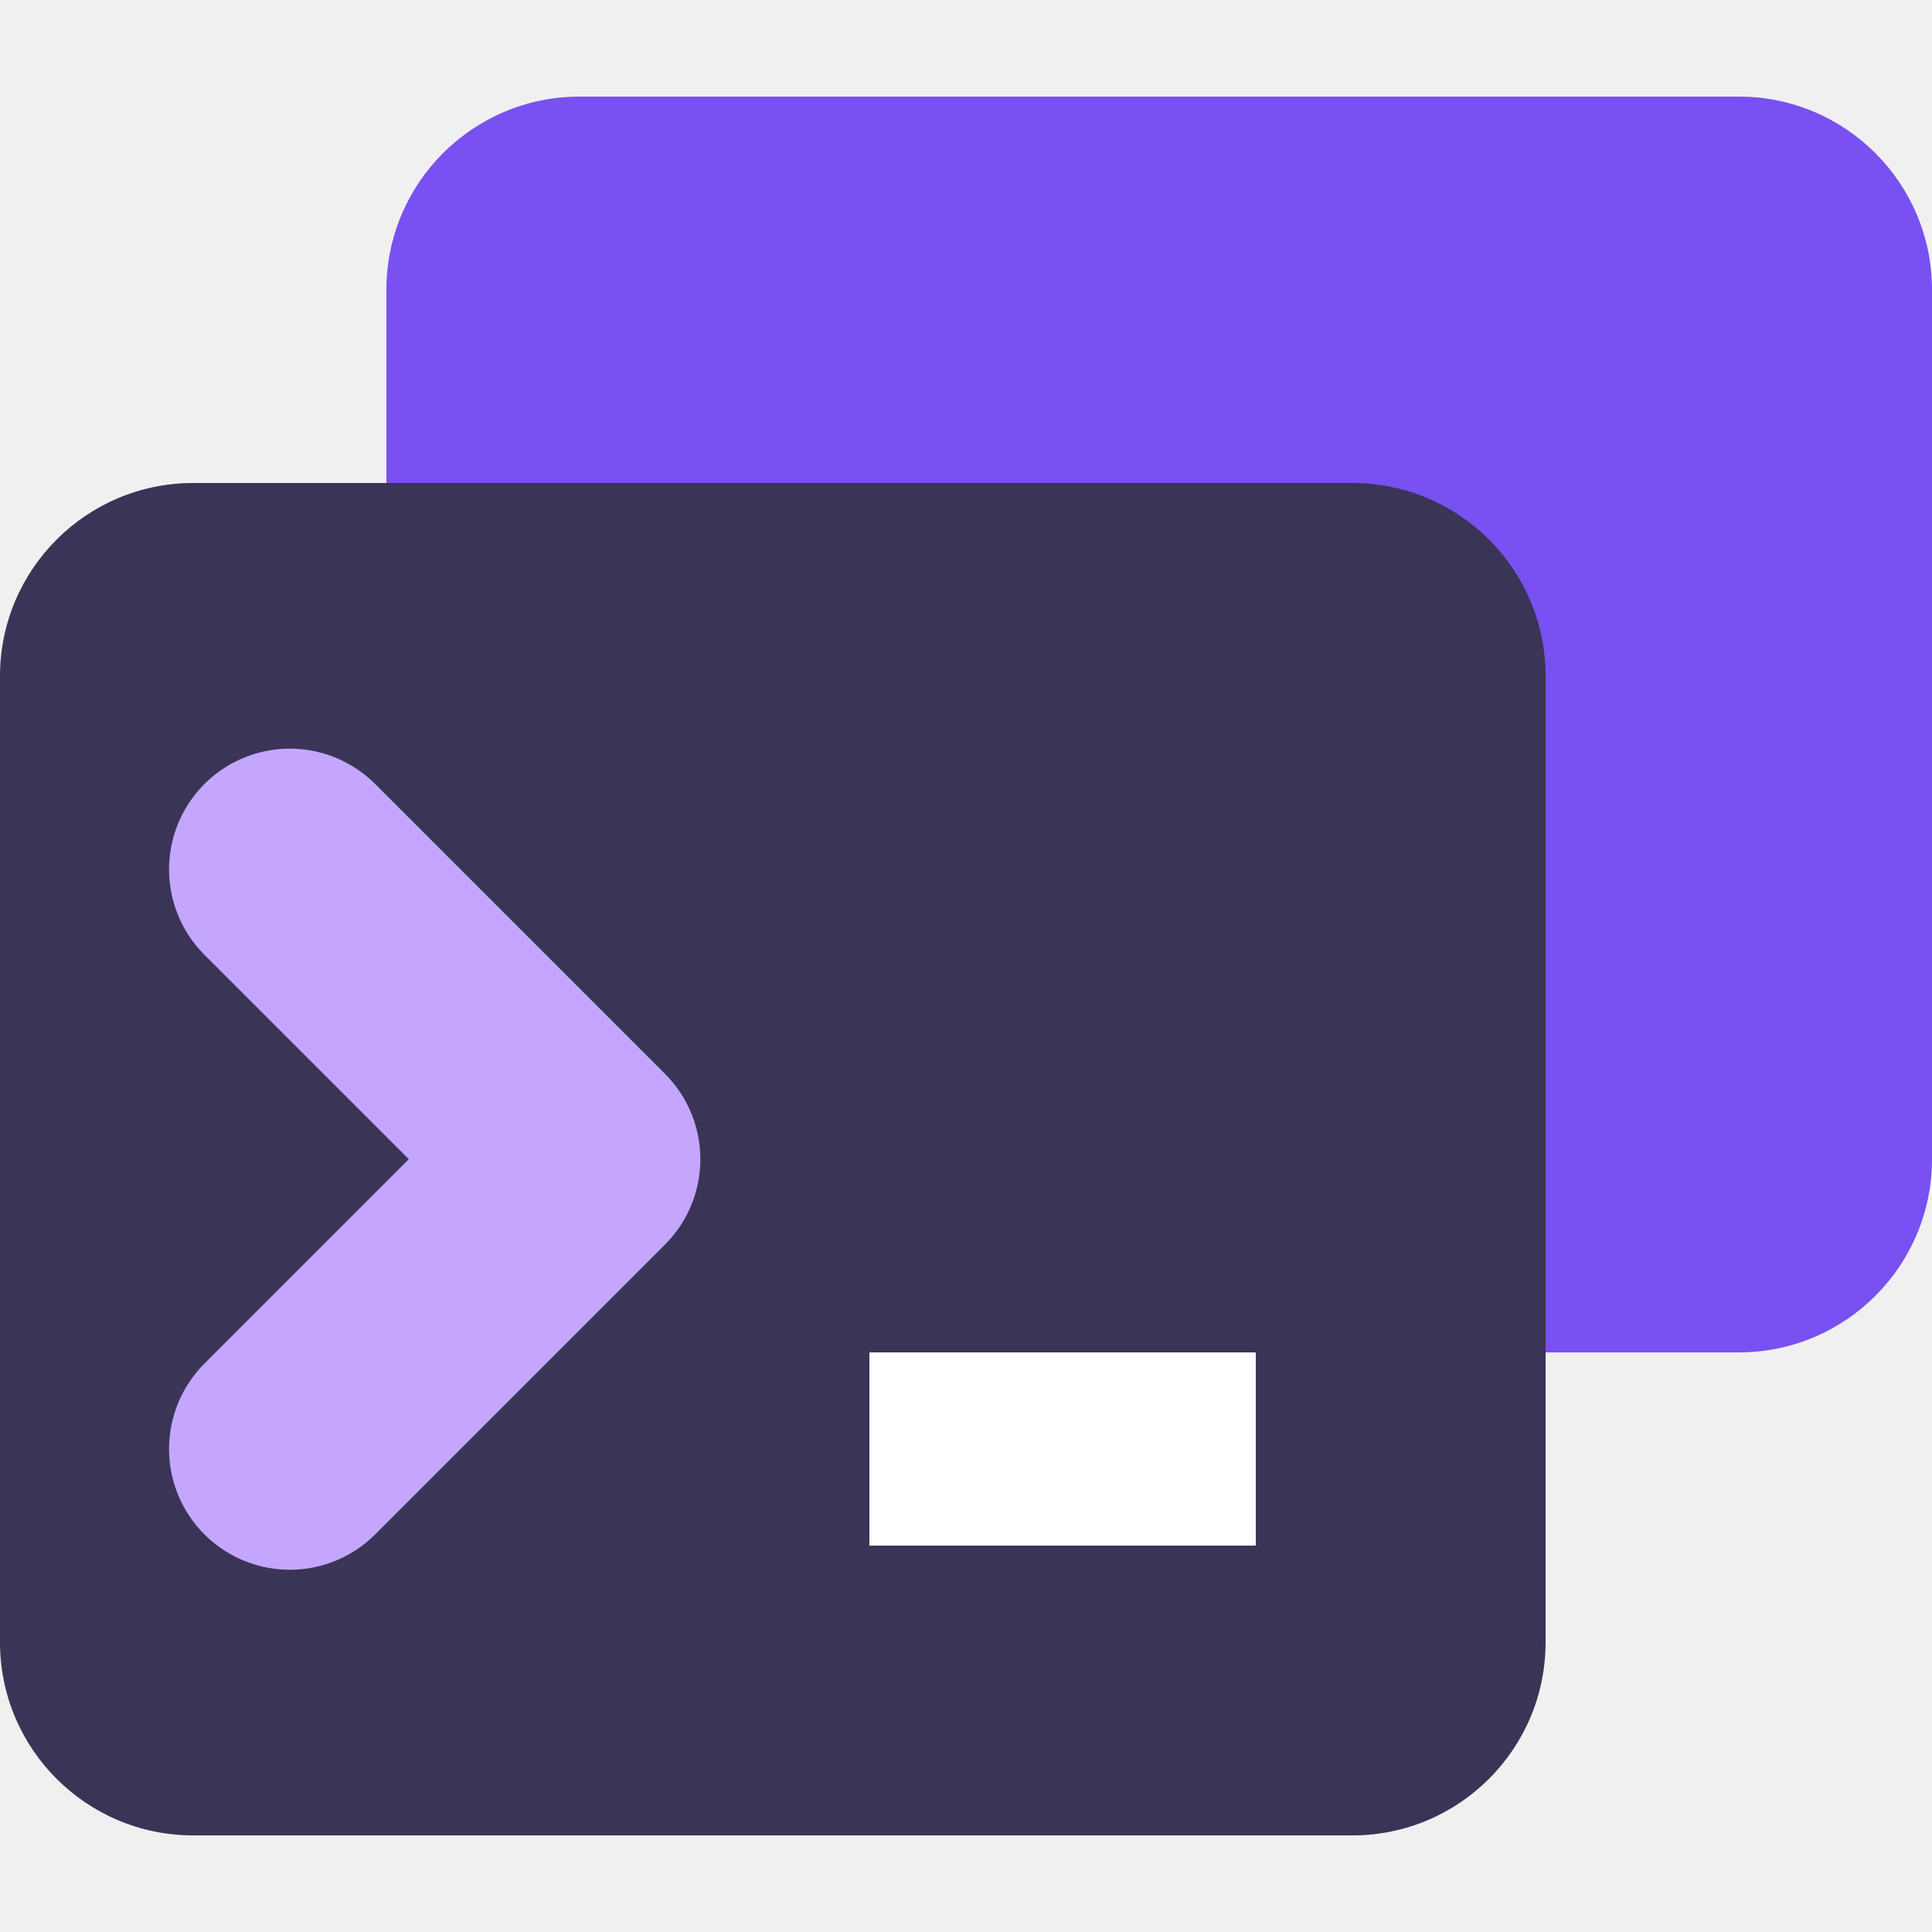
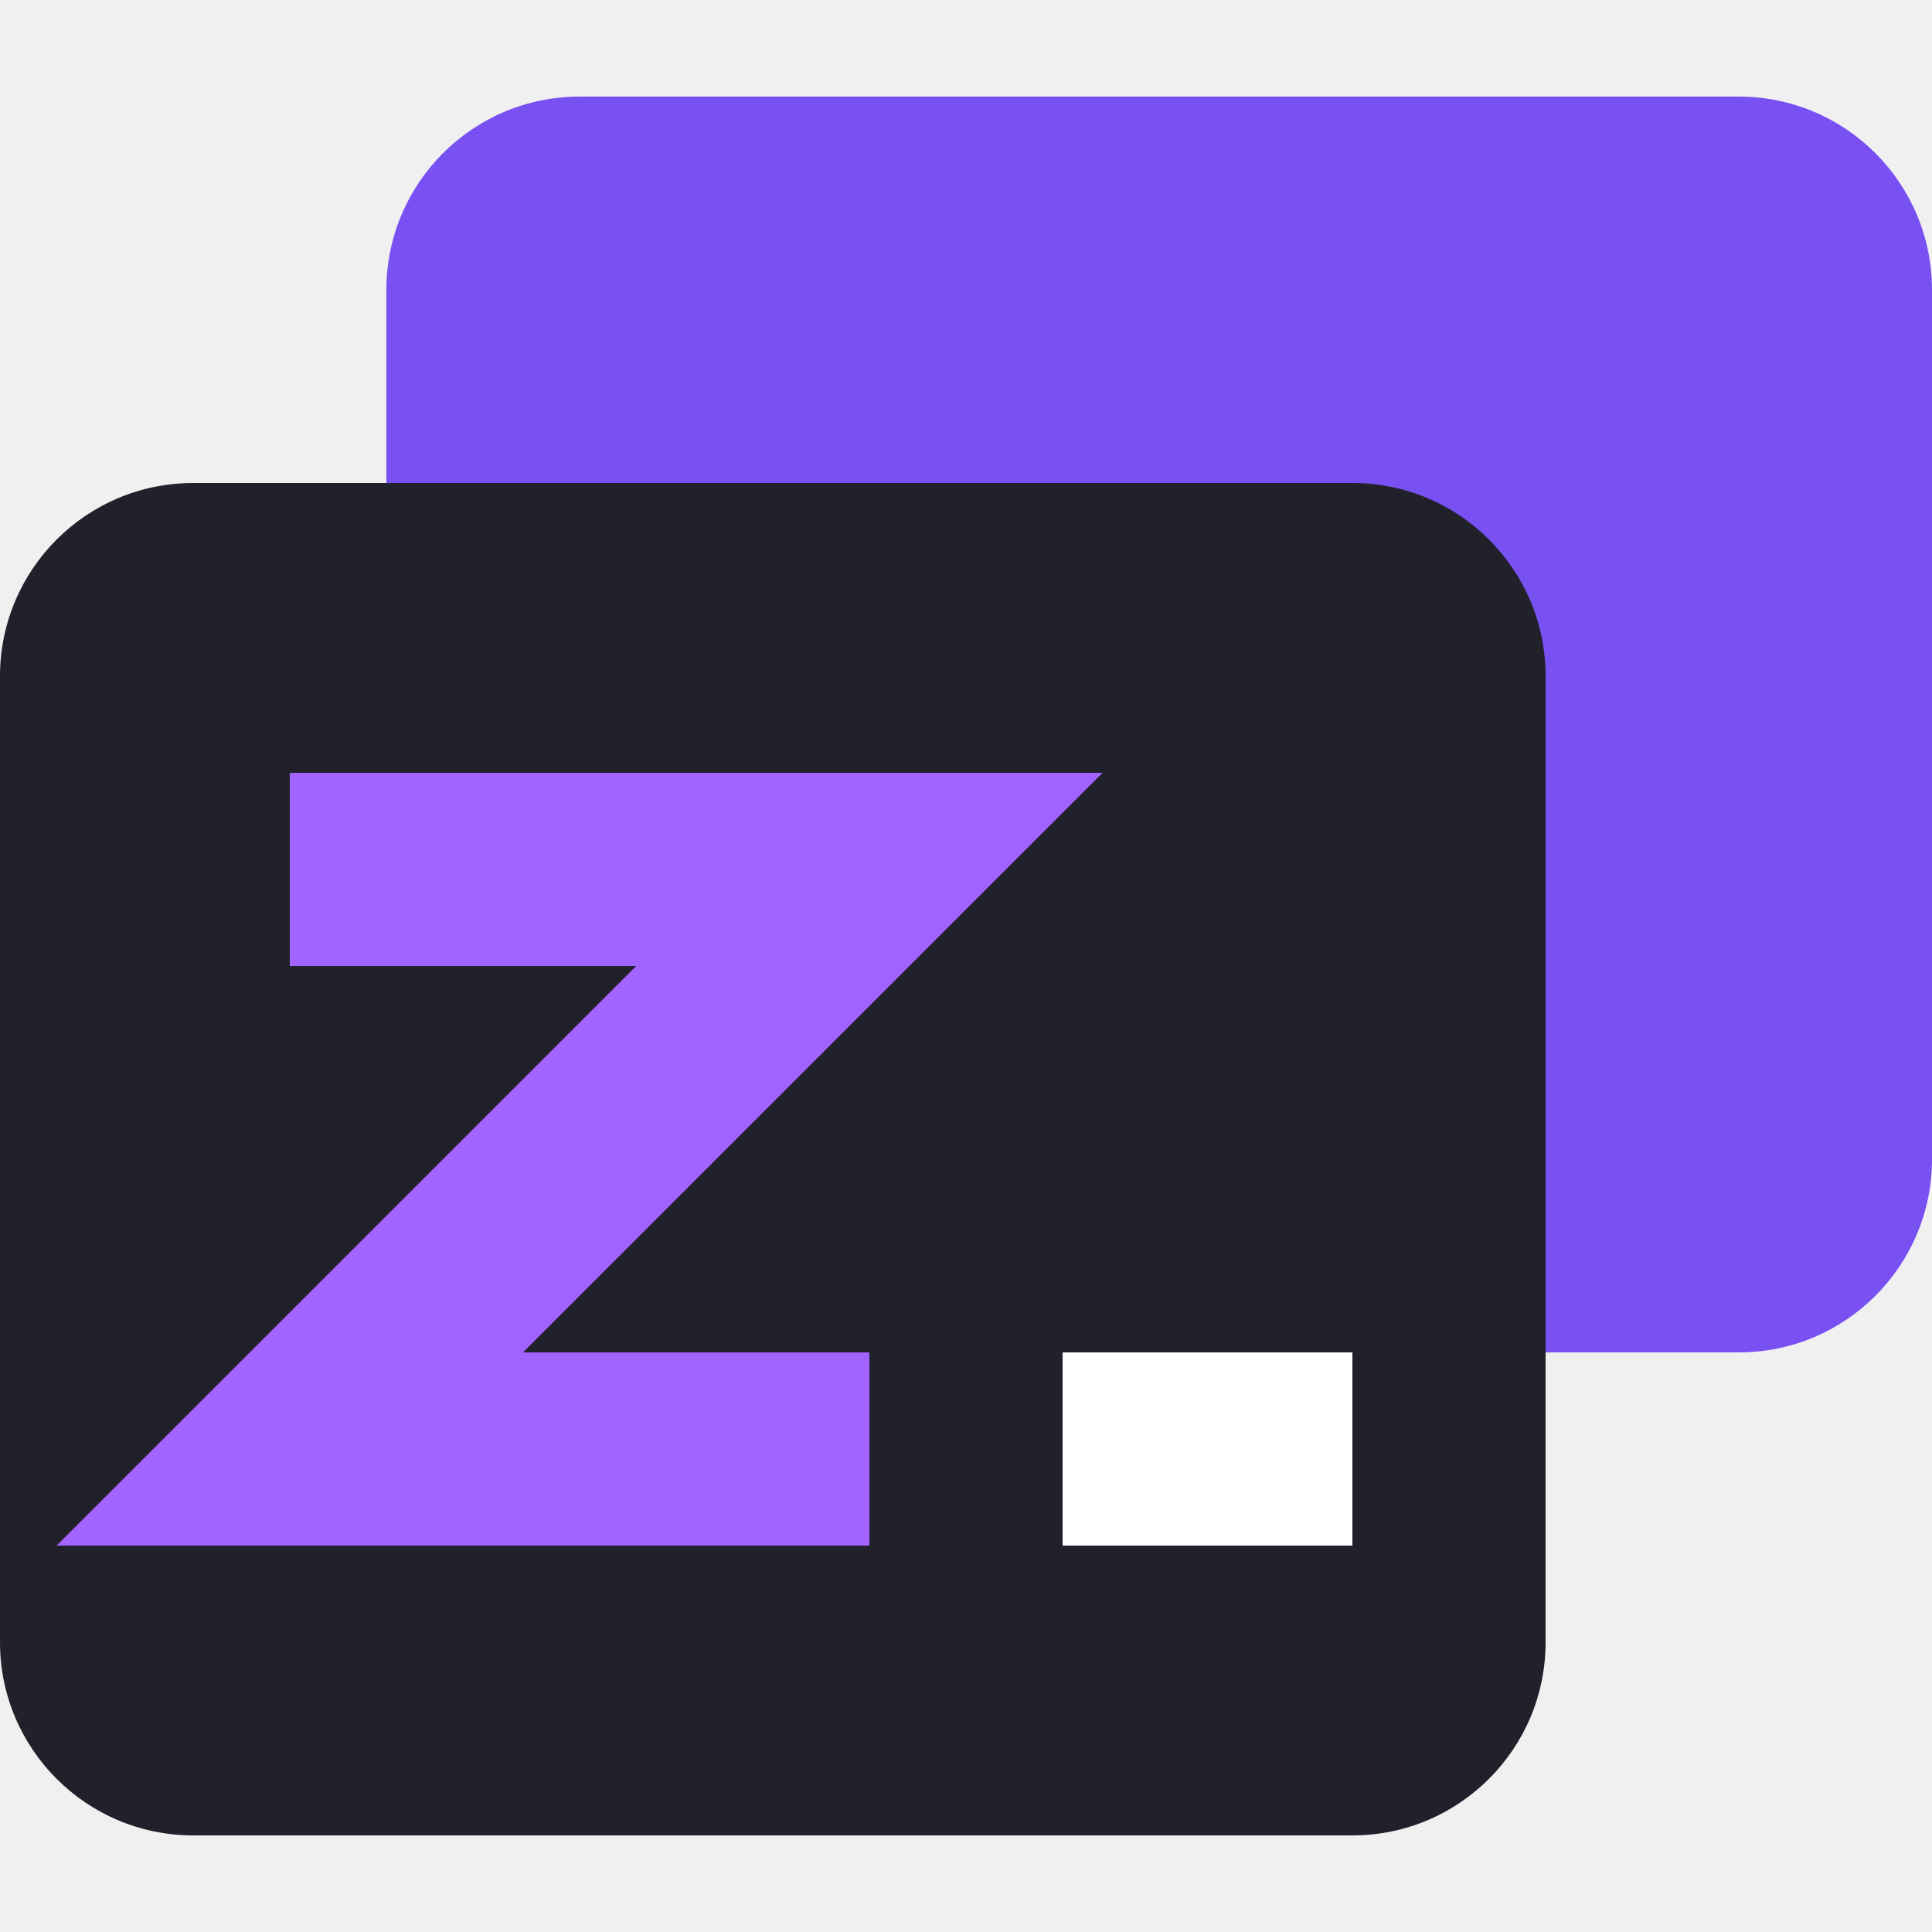
<svg xmlns="http://www.w3.org/2000/svg" viewBox="0 0 20 20">
  <rect x="4" y="1" width="16" height="13" rx="2" fill="#7950f2" />
-   <rect x="0" y="5" width="16" height="14" rx="2" fill="#3a3456" />
-   <path d="M3 9l3 3-3 3" fill="none" stroke="#c4a6ff" stroke-width="2.5" stroke-linecap="round" stroke-linejoin="round" />
-   <path d="M9 15h4" stroke="#fff" stroke-width="2" />
+   <rect x="0" y="5" width="16" height="14" rx="2" fill="#20212b" />
+   <path d="M3 9h6l-6 6h6" fill="none" stroke="#a263ff" stroke-width="2" />
+   <path d="M11 15h3" stroke="#fff" stroke-width="2" />
</svg>
